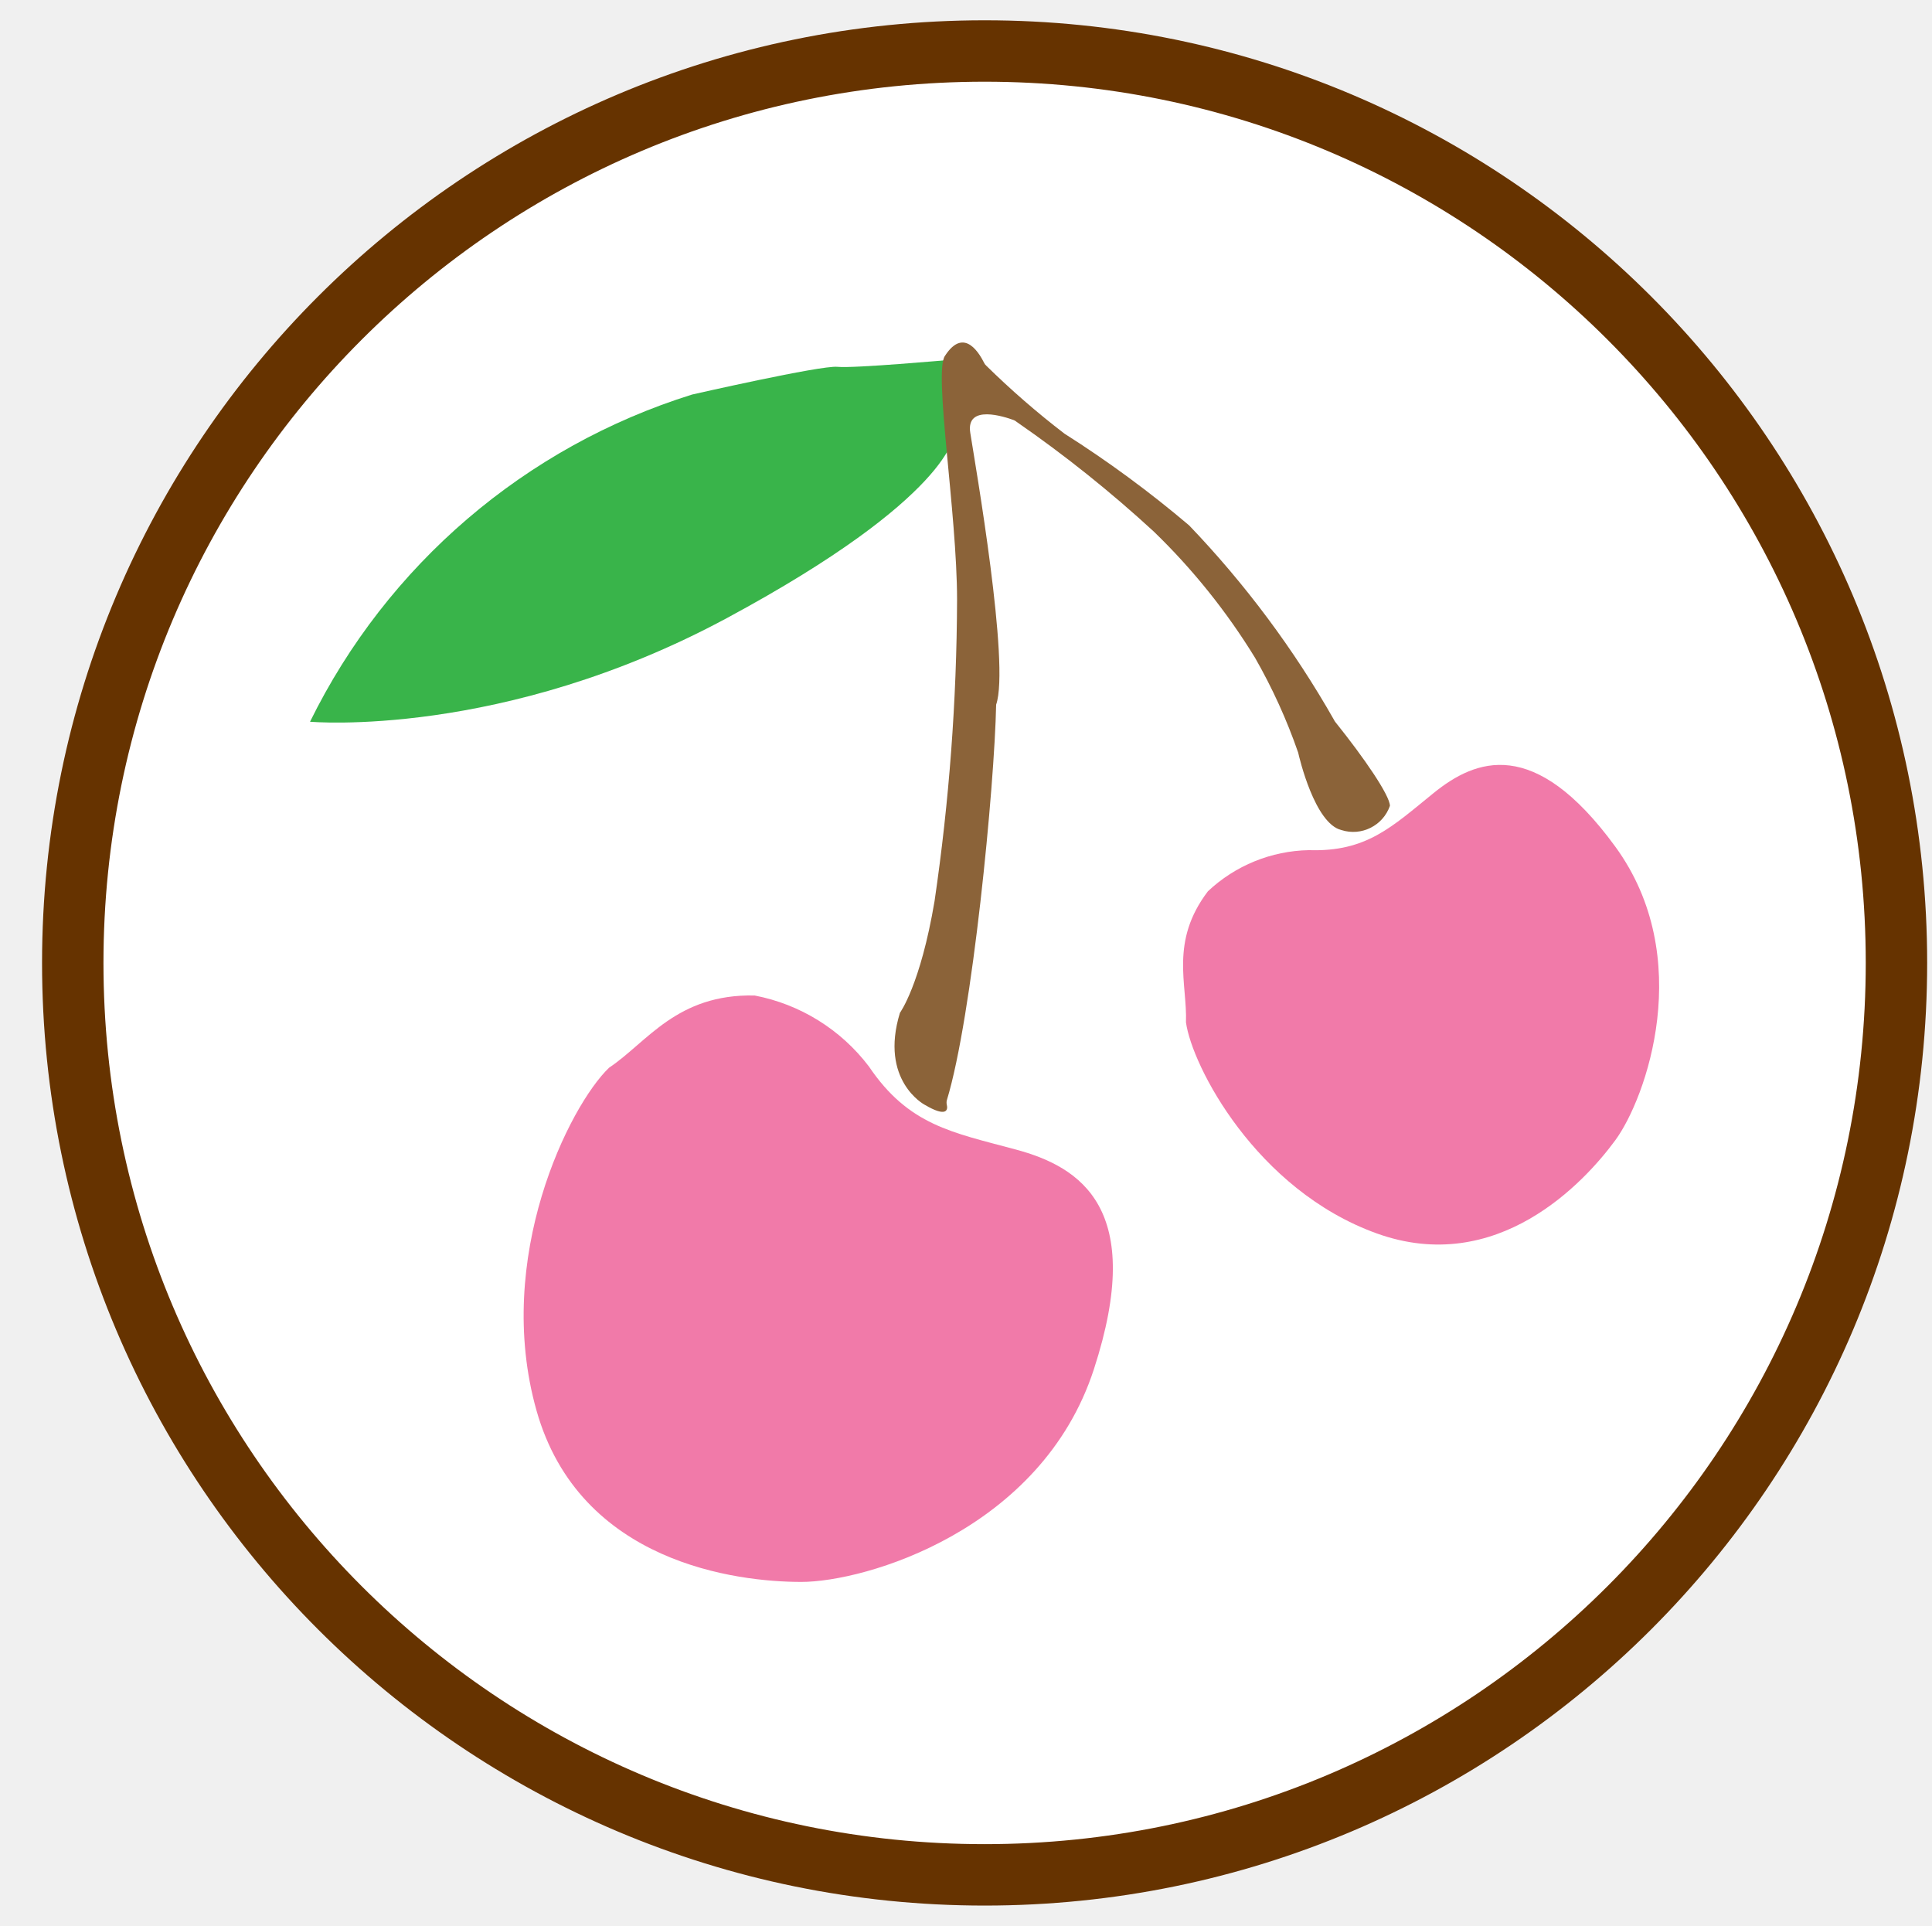
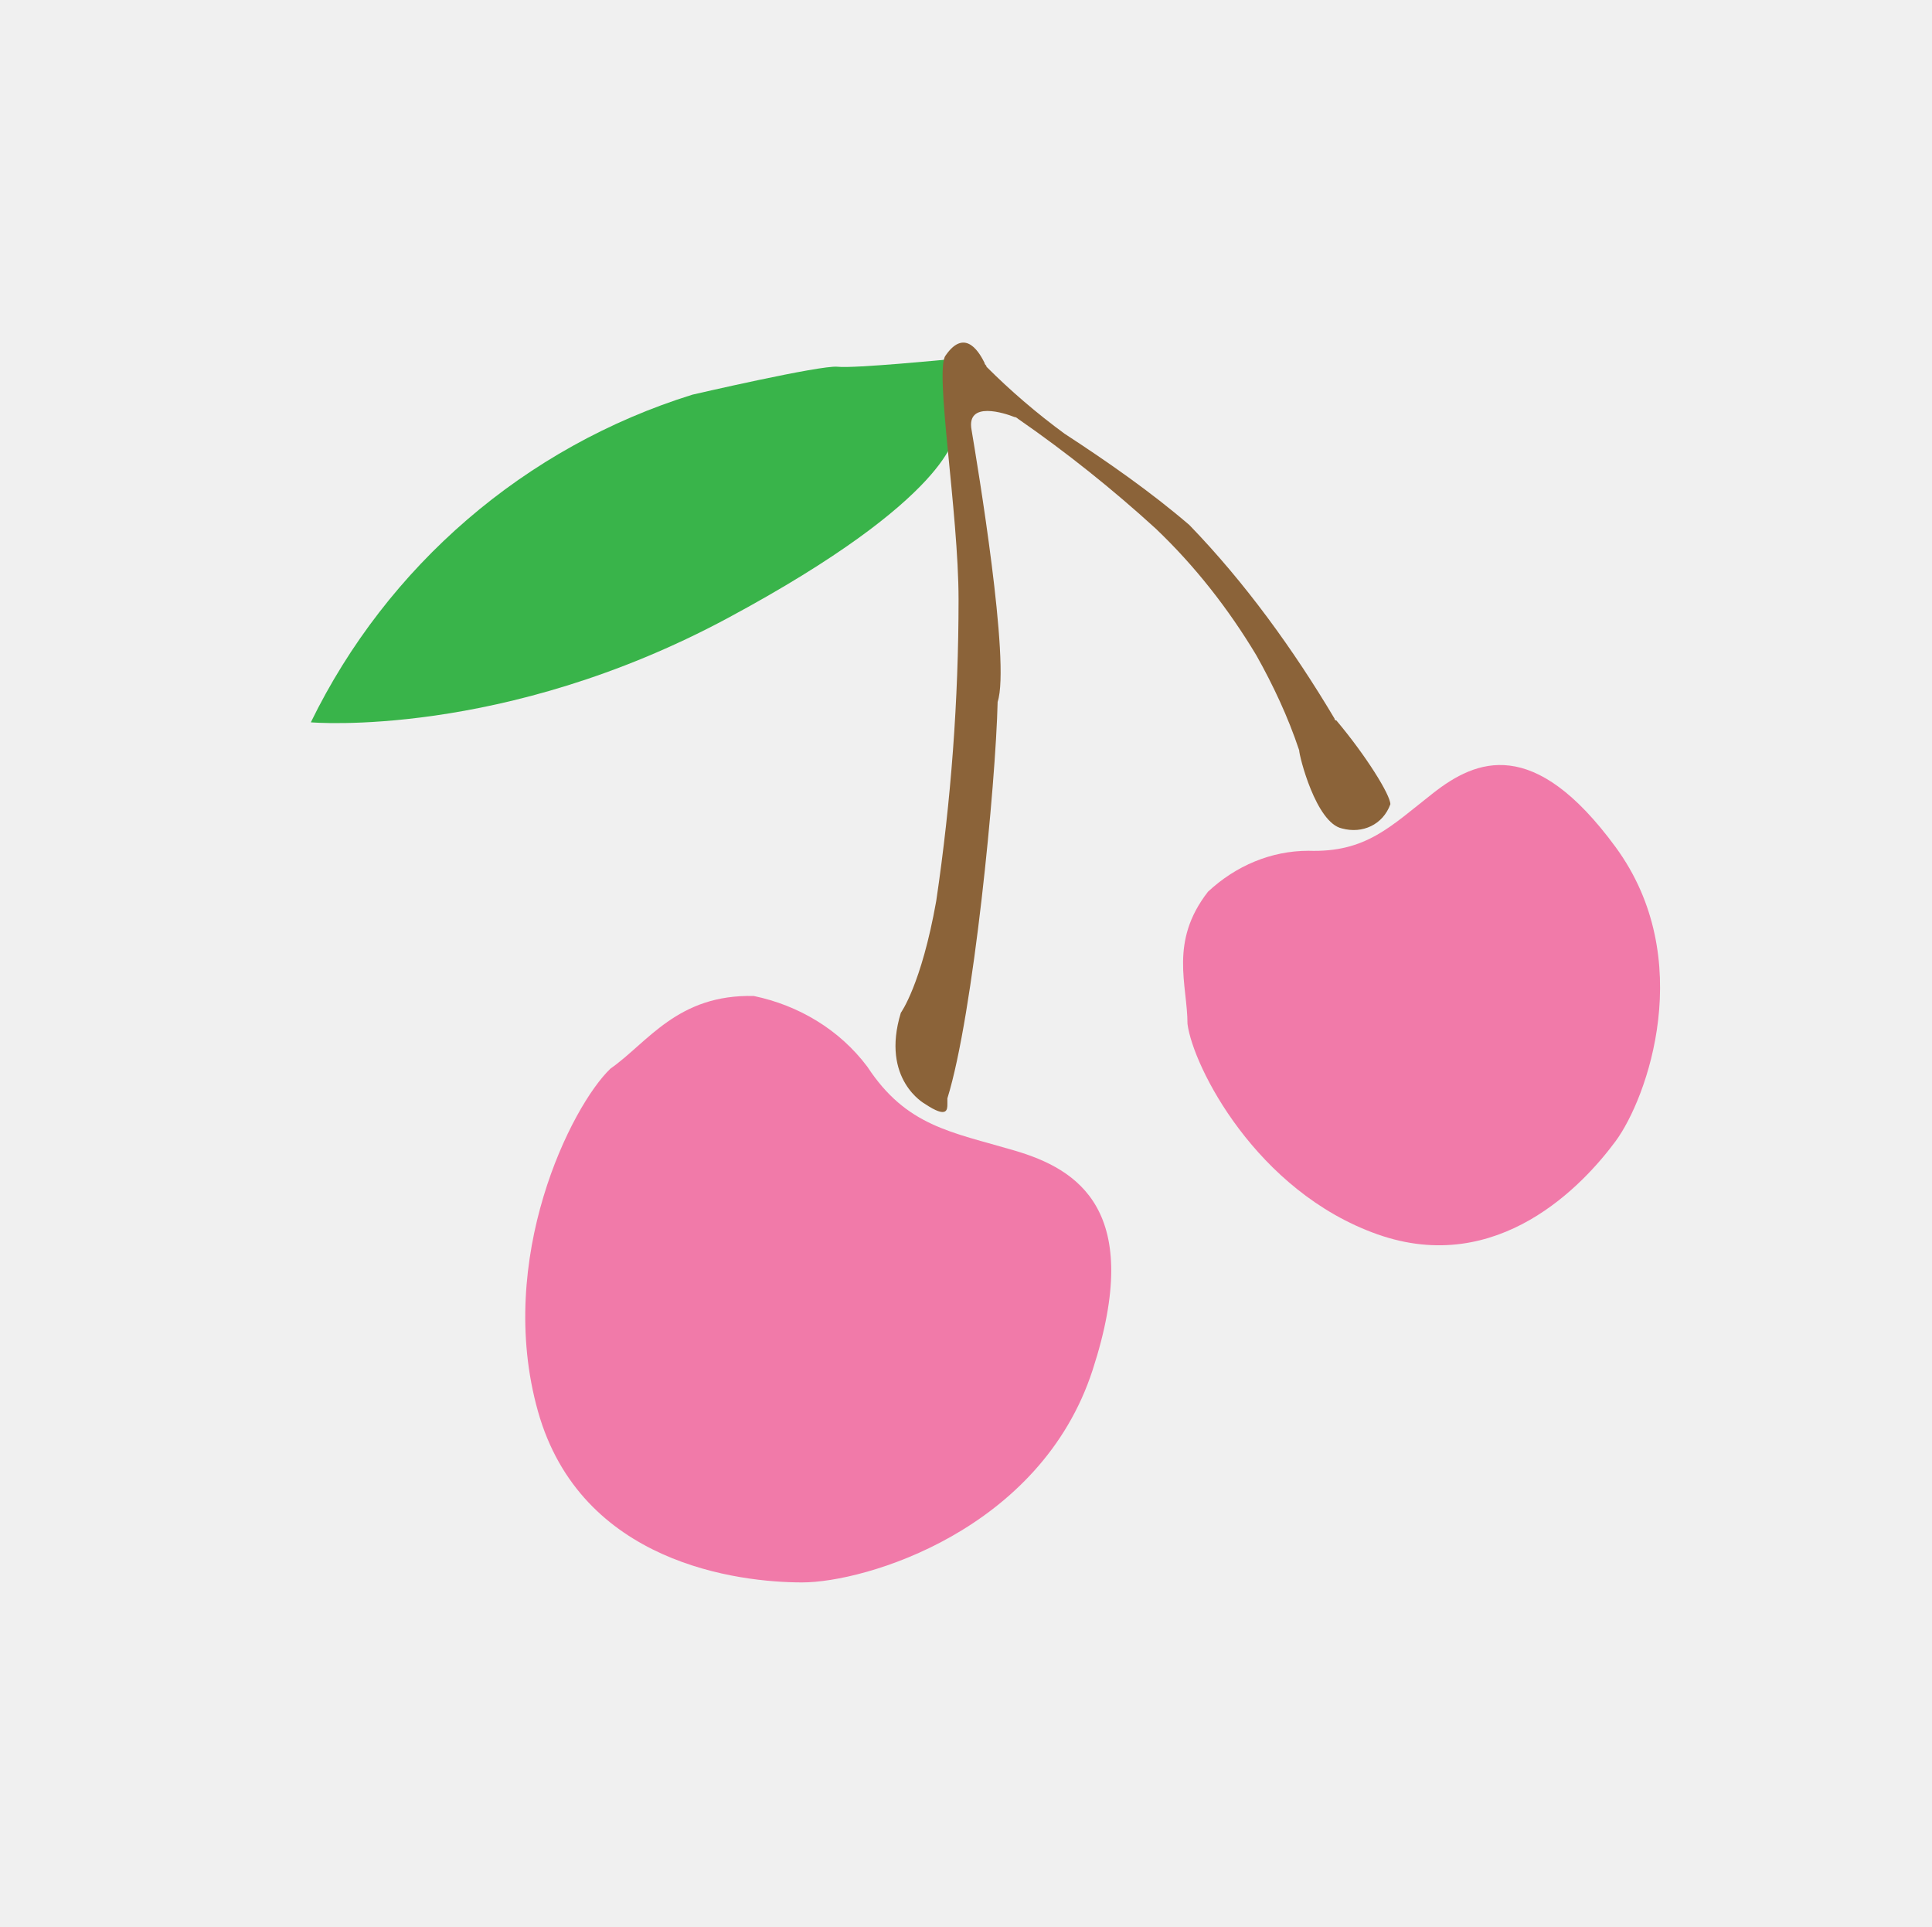
- <svg xmlns="http://www.w3.org/2000/svg" viewBox="0 0 103.82 103.47">
-   <defs>
-     <style>.cls-1{fill:#fff;stroke:#630;stroke-miterlimit:10;stroke-width:3.3px;}.cls-2{fill:#39b44a;}.cls-3{fill:#f17aa9;}.cls-4{fill:#8b6339;}</style>
-   </defs>
-   <g id="Layer_2" data-name="Layer 2">
-     <circle class="cls-1" cx="52.91" cy="51.74" r="49" />
-     <path class="cls-2" d="M51,19.34s-5.12.46-6,.37-7.81,1.49-7.81,1.49A34.25,34.25,0,0,0,16.66,38.78S27,39.71,39.08,33.2s12.19-9.86,12.19-9.86" />
-     <path class="cls-3" d="M40.55,53.49a10.1,10.1,0,0,1,6.14,3.81c2.14,3.17,4.46,3.54,7.91,4.47s7,3.16,4.18,11.81S46.5,85,43.06,85s-11.91-1-14.23-9.21,1.77-16.38,3.9-18.42C34.78,56,36.36,53.4,40.55,53.49Z" />
-     <path class="cls-3" d="M64.91,47.89a8.14,8.14,0,0,1,5.43-2.21c3.1.1,4.45-1.25,6.7-3.07s5.41-3.08,9.76,2.88,1.66,13.52,0,15.78-6.35,7.34-12.83,5-9.92-9-10.24-11.34C63.81,52.88,62.85,50.6,64.91,47.89Z" />
-     <path class="cls-4" d="M49.67,59.35s-2.42-1.3-1.31-4.93c0,0,1.1-1.49,1.86-6a114.17,114.17,0,0,0,1.21-16.19c0-4.68-1.27-12.25-.65-13.11,1.06-1.64,1.91,0,2.1.37a.48.48,0,0,0,.12.16,45.29,45.29,0,0,0,4.2,3.65,60.3,60.3,0,0,1,6.7,4.93,52.78,52.78,0,0,1,7.78,10.44.57.57,0,0,0,.08.13c1.56,1.94,2.93,3.95,2.93,4.5a2.09,2.09,0,0,1-2.61,1.3c-1.43-.35-2.26-3.89-2.32-4.16v0a30,30,0,0,0-2.32-5.1A34.57,34.57,0,0,0,62,28.56a68.11,68.11,0,0,0-7.38-5.9.46.46,0,0,0-.15-.09c-.47-.17-2.58-.88-2.33.69.28,1.77,2.14,12.46,1.39,14.6-.09,4.42-1.28,16.77-2.65,21.26a.53.53,0,0,0,0,.25C50.94,59.61,50.9,60.08,49.67,59.35Z" />
+ <svg xmlns="http://www.w3.org/2000/svg" version="1.1" id="Layer_1" x="0px" y="0px" viewBox="0 0 103.8 103.5" style="enable-background:new 0 0 103.8 103.5;" xml:space="preserve">
+   <style type="text/css">
+ 	.st0{fill:#39B44A;}
+ 	.st1{fill:#F17AA9;}
+ 	.st2{fill:#8B6339;}
+ </style>
+   <g>
+     <path class="st0" d="M51,19.3c0,0-5.1,0.5-6,0.4s-7.8,1.5-7.8,1.5c-9,2.8-16.4,9.2-20.5,17.6c0,0,10.3,0.9,22.4-5.6   s12.2-9.9,12.2-9.9" />
+     <path class="st1" d="M40.5,53.5c2.4,0.5,4.6,1.8,6.1,3.8c2.1,3.2,4.5,3.5,7.9,4.5s7,3.2,4.2,11.8S46.5,85,43.1,85s-11.9-1-14.2-9.2   s1.8-16.4,3.9-18.4C34.8,56,36.4,53.4,40.5,53.5z" />
+     <path class="st1" d="M64.9,47.9c1.5-1.4,3.4-2.2,5.4-2.2c3.1,0.1,4.4-1.3,6.7-3.1s5.4-3.1,9.8,2.9s1.7,13.5,0,15.8s-6.3,7.3-12.8,5   s-9.9-9-10.2-11.3C63.8,52.9,62.8,50.6,64.9,47.9z" />
+     <path class="st2" d="M49.7,59.3c0,0-2.4-1.3-1.3-4.9c0,0,1.1-1.5,1.9-6c0.8-5.4,1.2-10.8,1.2-16.2c0-4.7-1.3-12.3-0.7-13.1   c1.1-1.6,1.9,0,2.1,0.4c0,0.1,0.1,0.1,0.1,0.2c1.3,1.3,2.7,2.5,4.2,3.6c2.3,1.5,4.6,3.1,6.7,4.9c3,3.1,5.6,6.7,7.8,10.4   c0,0,0,0.1,0.1,0.1c1.6,1.9,2.9,4,2.9,4.5c-0.4,1.1-1.5,1.6-2.6,1.3c-1.4-0.3-2.3-3.9-2.3-4.2l0,0c-0.6-1.8-1.4-3.5-2.3-5.1   c-1.5-2.5-3.3-4.8-5.4-6.8c-2.3-2.1-4.8-4.1-7.4-5.9c0,0-0.1-0.1-0.2-0.1c-0.5-0.2-2.6-0.9-2.3,0.7c0.3,1.8,2.1,12.5,1.4,14.6   c-0.1,4.4-1.3,16.8-2.7,21.3c0,0.1,0,0.2,0,0.3C50.9,59.6,50.9,60.1,49.7,59.3z" />
  </g>
</svg>
